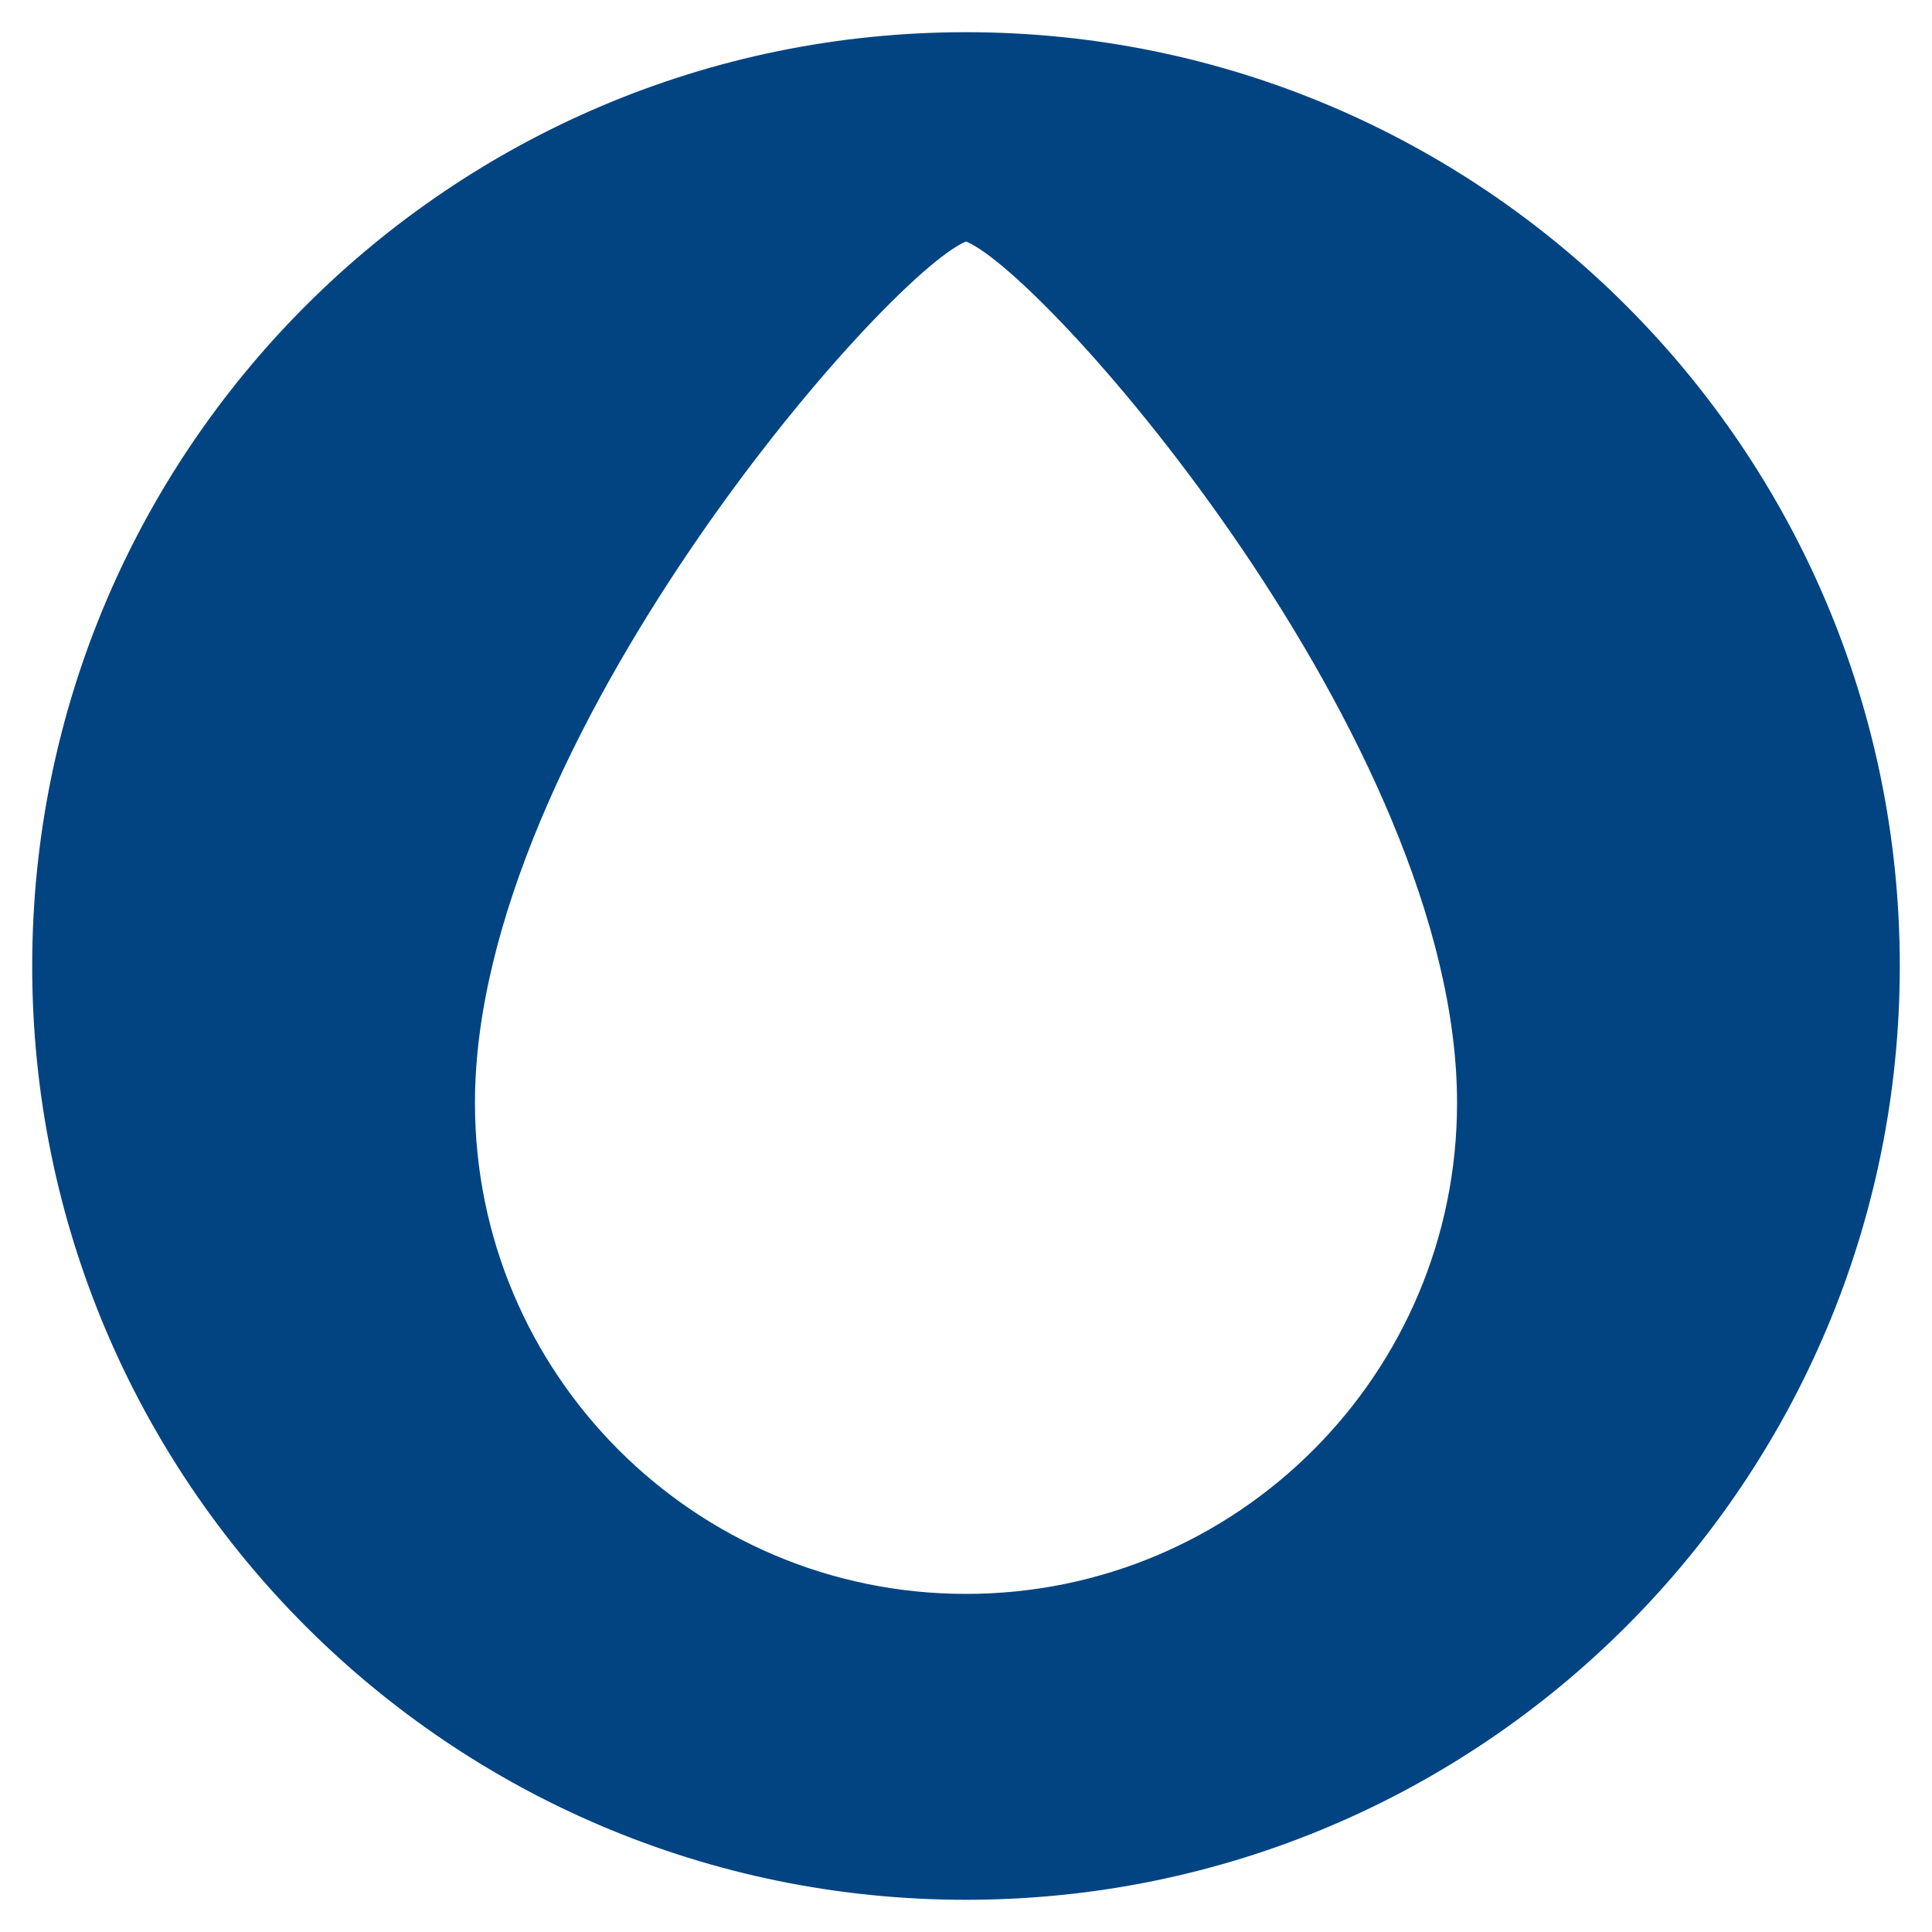
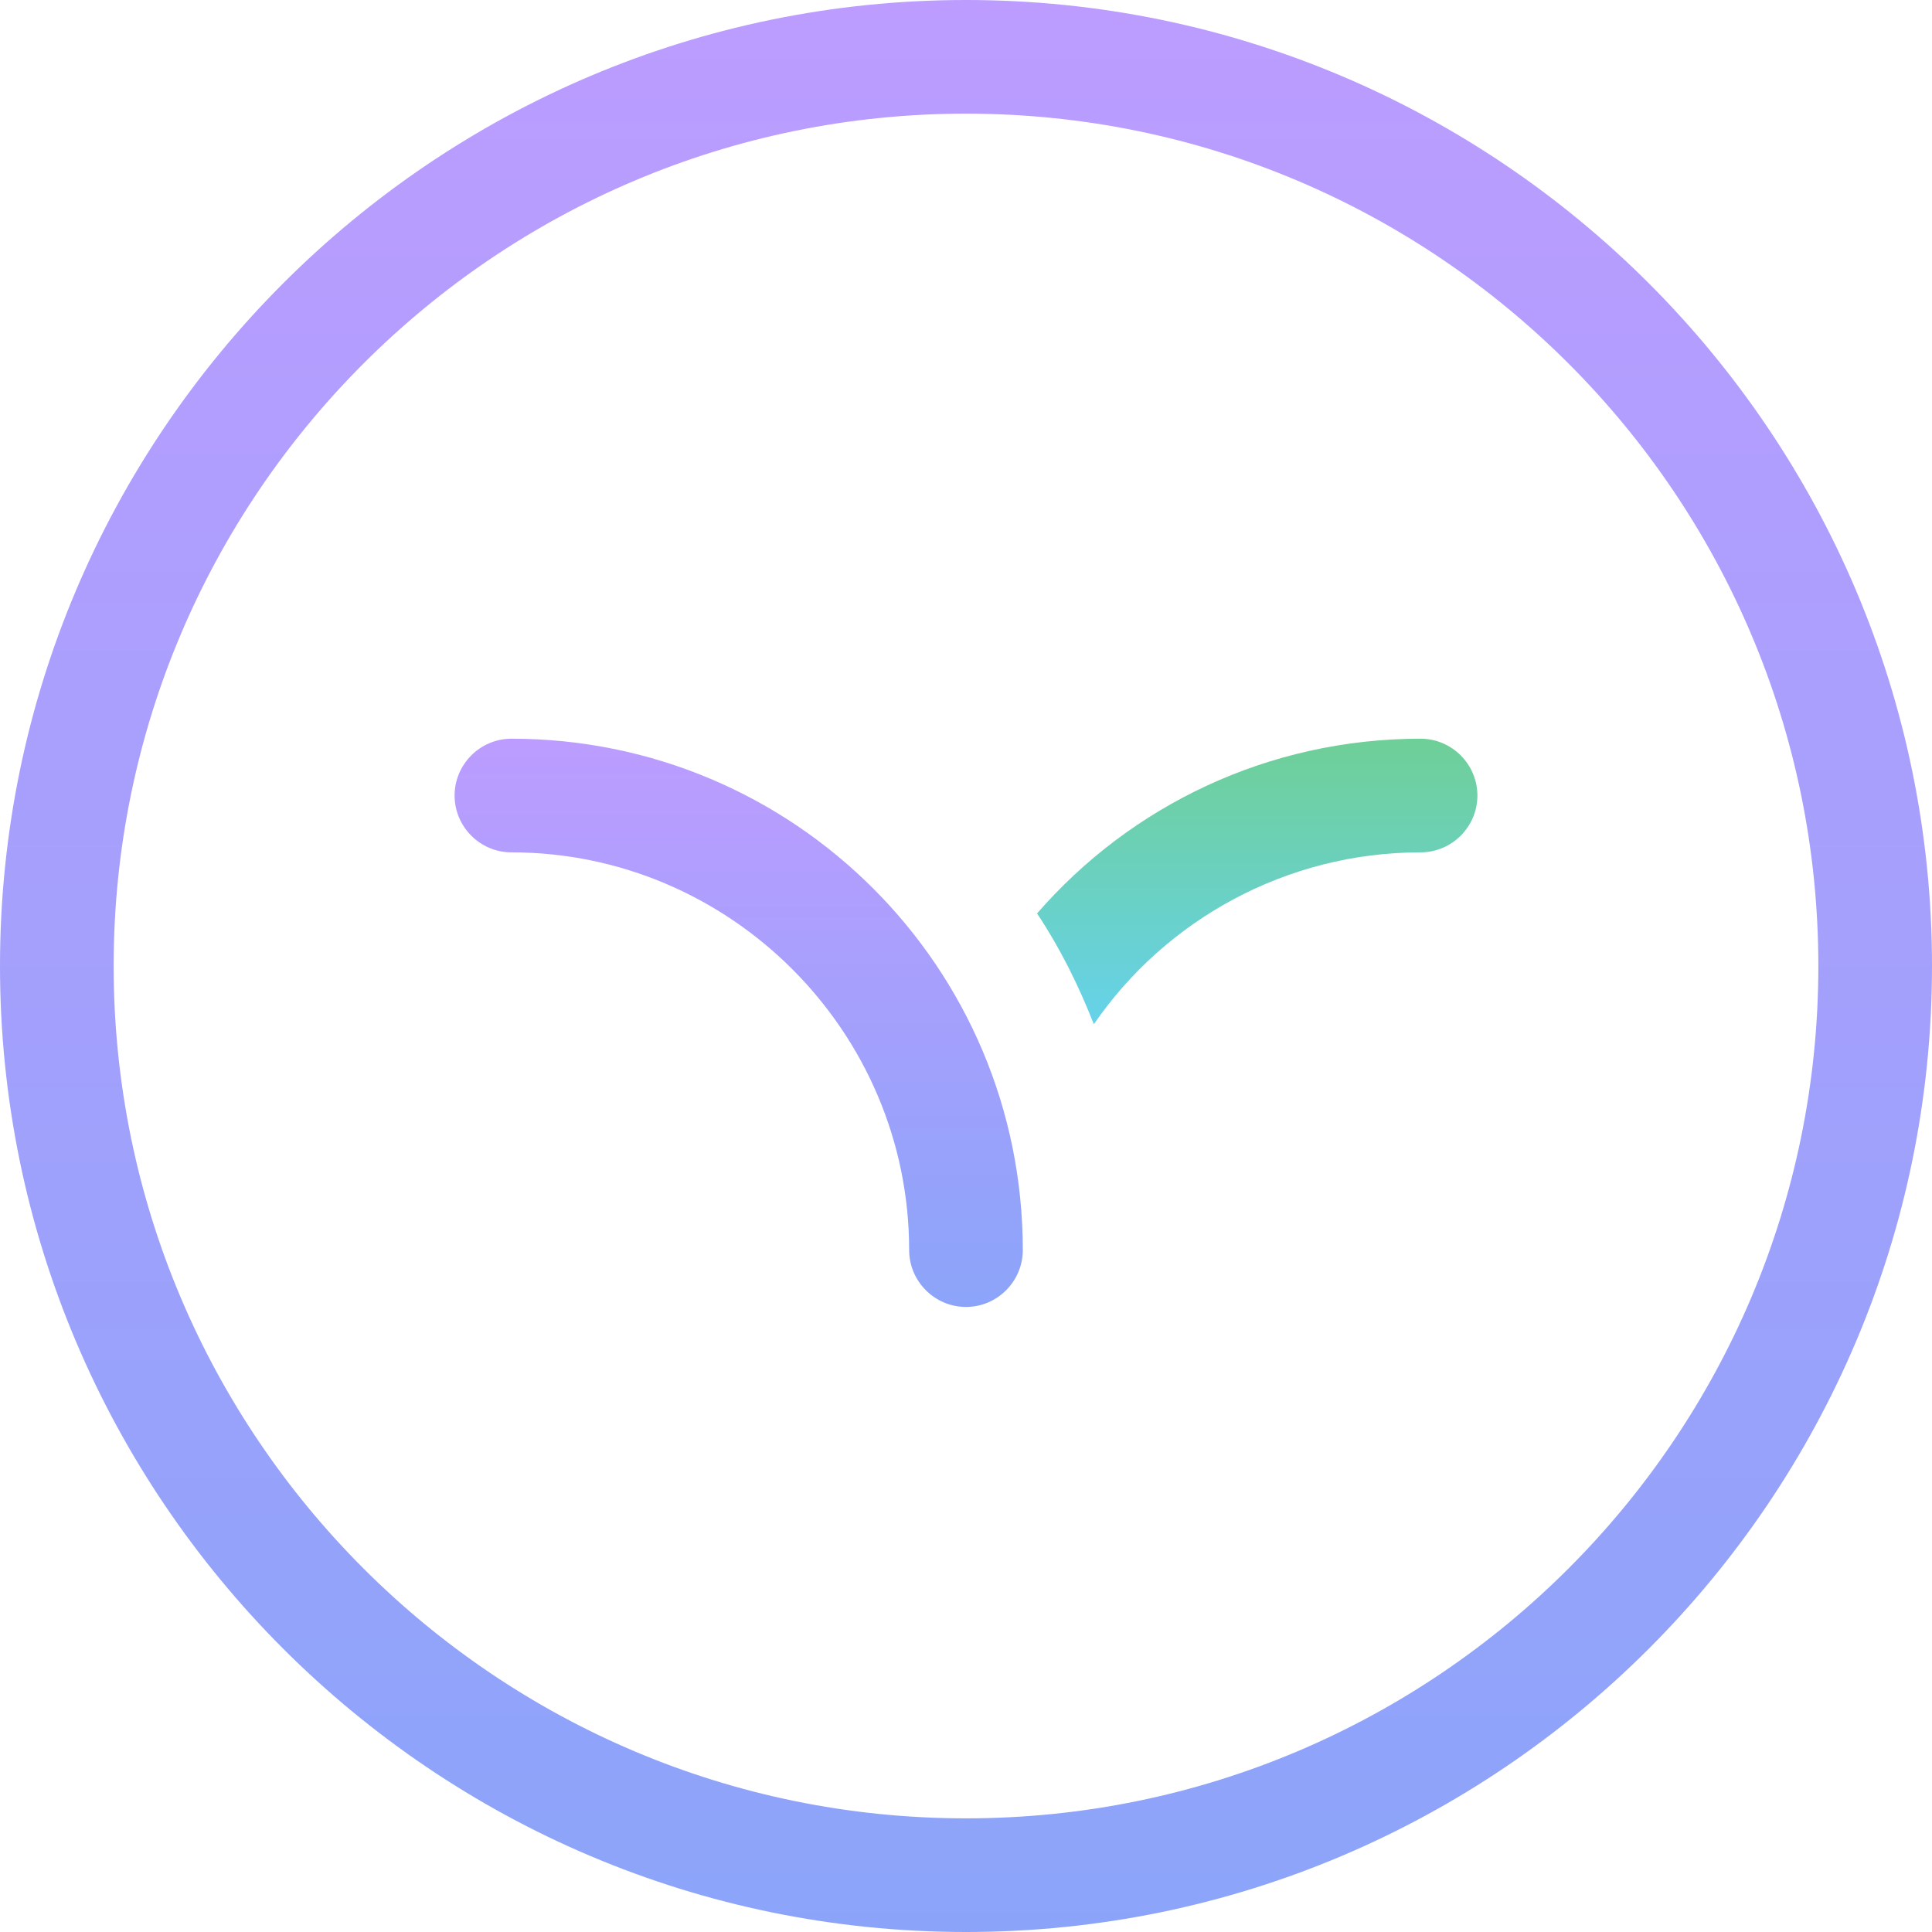
- <svg xmlns="http://www.w3.org/2000/svg" viewBox="0 0 120 120">
+ <svg xmlns="http://www.w3.org/2000/svg" width="40" height="40" viewBox="0 0 40 40" fill="none">
+   <path d="M20 27.059C19.353 27.059 18.823 26.529 18.823 25.882C18.823 21.353 15.117 17.647 10.588 17.647C9.941 17.647 9.412 17.118 9.412 16.471C9.412 15.824 9.941 15.294 10.588 15.294C16.441 15.294 21.176 20.029 21.176 25.882C21.176 26.529 20.647 27.059 20 27.059Z" fill="url(#paint0_linear_18370_63)" />
+   <path d="M30.588 16.471C30.588 17.118 30.059 17.647 29.412 17.647C26.618 17.647 24.118 19.059 22.647 21.206C22.323 20.382 21.941 19.618 21.471 18.912C23.412 16.677 26.265 15.294 29.412 15.294C30.059 15.294 30.588 15.824 30.588 16.471Z" fill="url(#paint1_linear_18370_63)" />
+   <path d="M20 40C8.971 40 0 31.029 0 20C0 8.971 8.971 0 20 0C31.029 0 40 8.971 40 20C40 31.029 31.029 40 20 40ZM20 2.353C10.265 2.353 2.353 10.265 2.353 20C2.353 29.735 10.265 37.647 20 37.647C29.735 37.647 37.647 29.735 37.647 20C37.647 10.265 29.735 2.353 20 2.353Z" fill="url(#paint2_linear_18370_63)" />
  <defs>
-     <style>.cls-1{fill:#024482;}.cls-2{fill:none;}</style>
+     <linearGradient id="paint0_linear_18370_63" x1="15.294" y1="15.294" x2="15.294" y2="27.059" gradientUnits="userSpaceOnUse">
+       <stop stop-color="#BC9CFF" />
+       <stop offset="1" stop-color="#8BA4F9" />
+     </linearGradient>
+     <linearGradient id="paint1_linear_18370_63" x1="26.029" y1="15.294" x2="26.029" y2="21.206" gradientUnits="userSpaceOnUse">
+       <stop stop-color="#6FCF97" />
+       <stop offset="1" stop-color="#66D2EA" />
+     </linearGradient>
+     <linearGradient id="paint2_linear_18370_63" x1="20" y1="0" x2="20" y2="40" gradientUnits="userSpaceOnUse">
+       <stop stop-color="#BC9CFF" />
+       <stop offset="1" stop-color="#8BA4F9" />
+     </linearGradient>
  </defs>
-   <g id="Layer_2" data-name="Layer 2">
-     <g id="Layer_1-2" data-name="Layer 1">
-       <g id="processing24_ru">
-         <path class="cls-1" d="M60,2a58,58,0,1,0,58,58A58.003,58.003,0,0,0,60,2Zm0,97A30.5,30.5,0,0,1,29.5,68.5C29.5,46.12,55.01,17.06,60,15c5,2,30.5,31,30.5,53.5A30.5,30.5,0,0,1,60,99Z" />
-         <rect class="cls-2" width="120" height="120" />
-       </g>
-     </g>
-   </g>
</svg>
